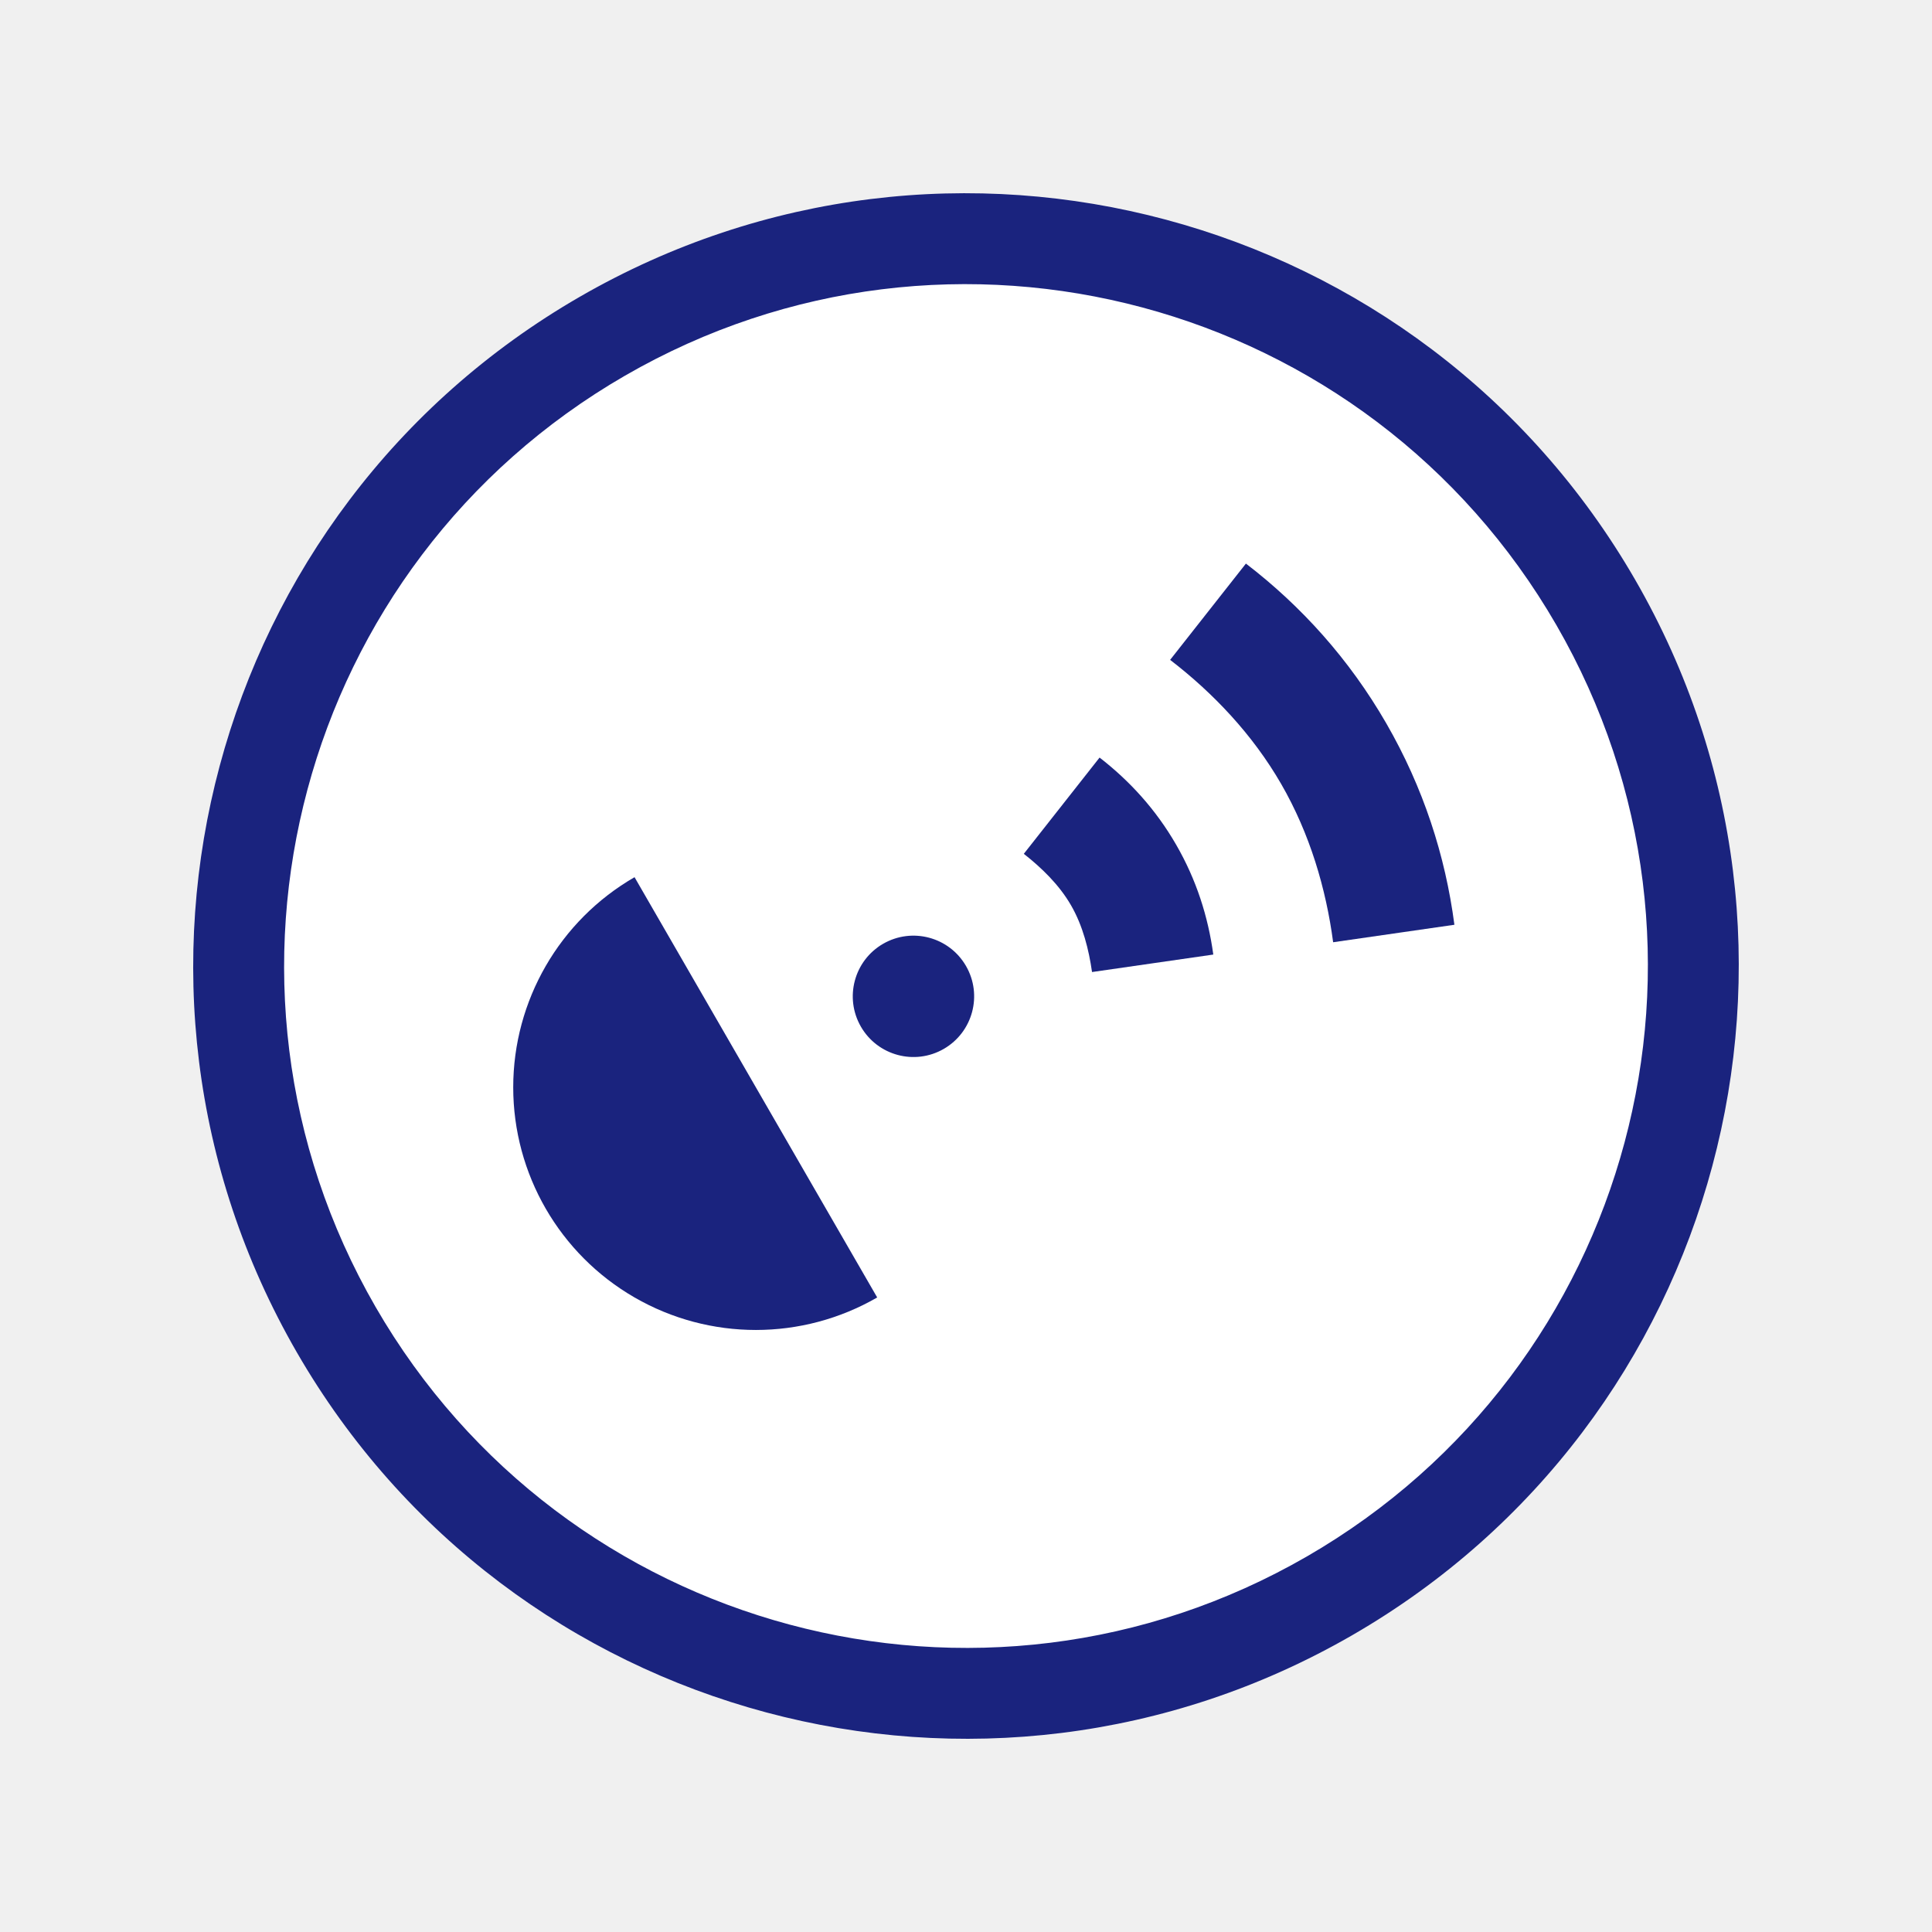
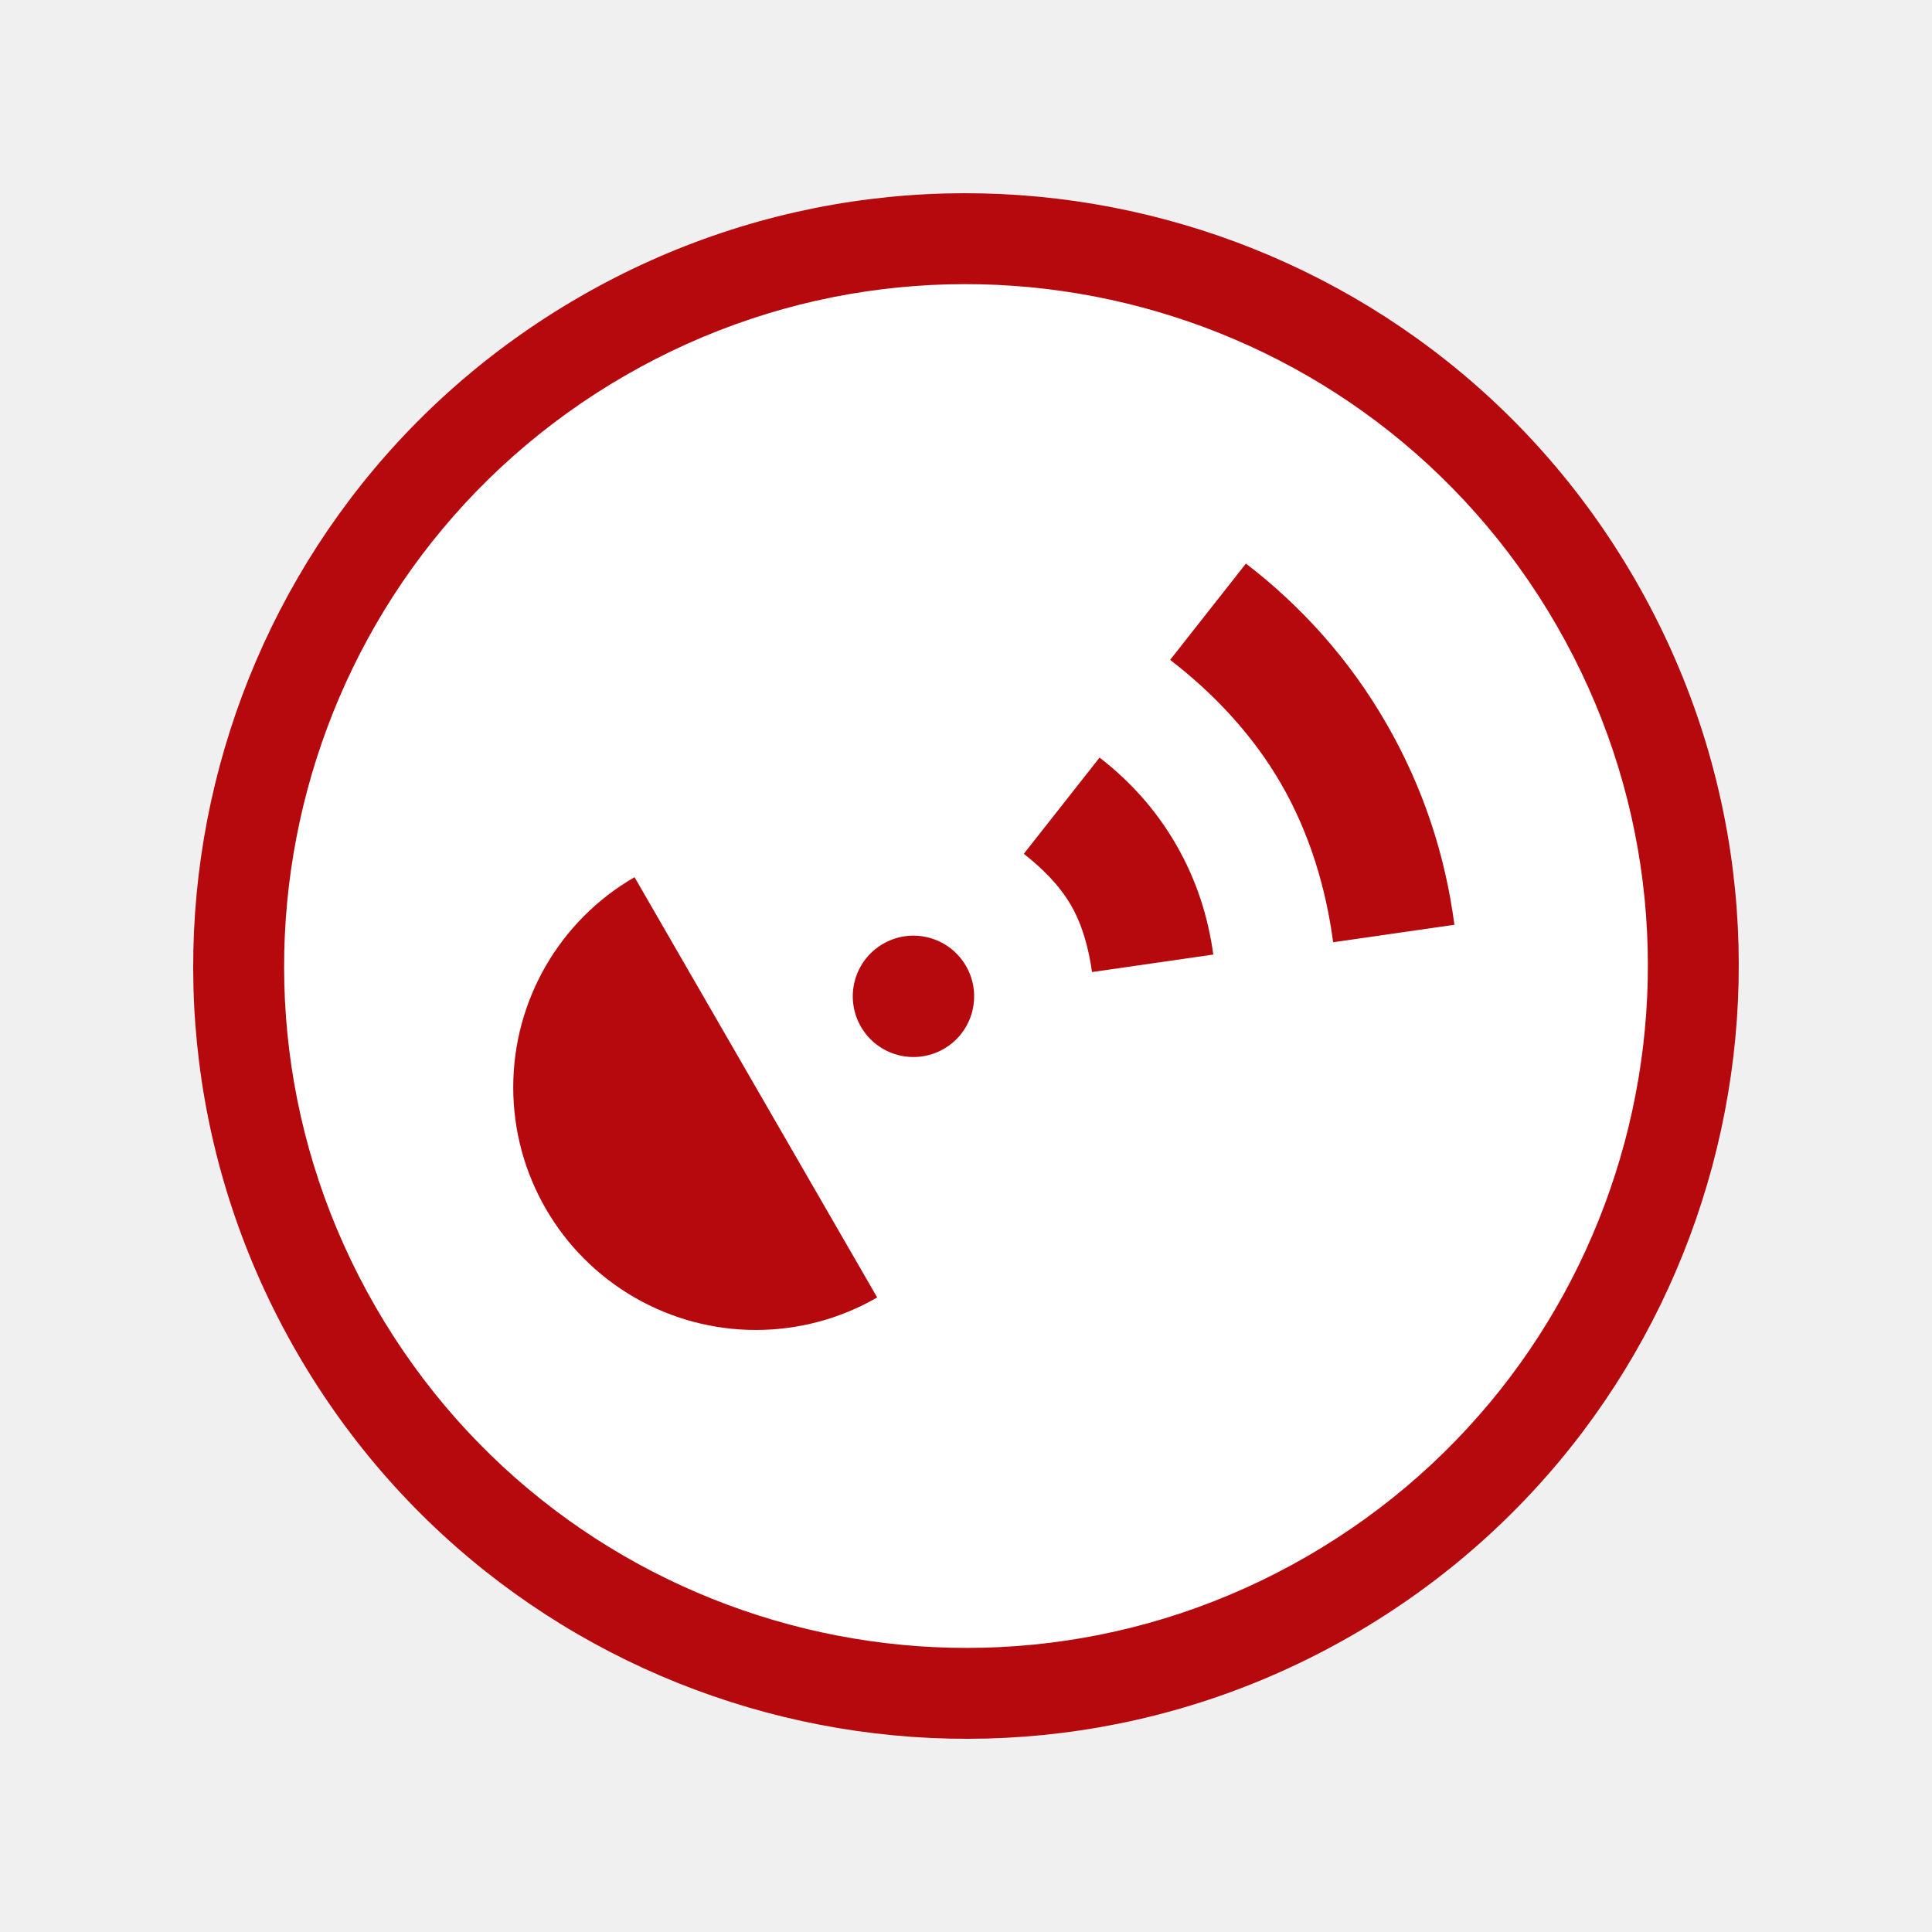
<svg xmlns="http://www.w3.org/2000/svg" width="64px" height="64px" version="1.1">
  <ellipse transform="rotate(-30)" cx="11.713" cy="43.713" rx="24.705" ry="24.705" fill="#fff" stroke-width=".891" />
-   <g fill="#1a237e">
+   <g fill="#b6090e">
    <g stroke-width=".891">
      <circle transform="rotate(-30)" cx="9.703" cy="43.713" r="2.01" />
      <path d="m36.425 25.095-2.51 3.189c0.586 0.461 1.17 1.022 1.565 1.707 0.395 0.685 0.589 1.471 0.695 2.209l4.017-0.579c-0.171-1.254-0.559-2.476-1.231-3.64-0.672-1.164-1.536-2.111-2.537-2.886z" />
      <path d="m41.272 18.67-2.51 3.189c1.419 1.091 2.729 2.466 3.679 4.112 0.95 1.646 1.486 3.468 1.721 5.242l4.017-0.579c-0.3-2.291-1.03-4.547-2.257-6.673-1.227-2.126-2.816-3.886-4.65-5.292z" />
    </g>
    <path transform="rotate(-30)" d="m3.675 51.751a8.038 8.038 0 0 1-6.961-4.019 8.038 8.038 0 0 1 0-8.038 8.038 8.038 0 0 1 6.961-4.019v8.038z" stroke-width=".891" />
    <path d="m19.202 9.834c-12.242 7.068-16.437 22.722-9.369 34.964 7.068 12.242 22.722 16.437 34.964 9.369s16.437-22.722 9.369-34.964-22.722-16.437-34.964-9.369zm1.506 2.608c10.802-6.237 24.614-2.535 30.851 8.267 6.237 10.802 2.535 24.614-8.267 30.851-10.802 6.237-24.614 2.535-30.851-8.267-6.237-10.802-2.535-24.614 8.267-30.851z" stroke-width=".891" />
  </g>
</svg>
